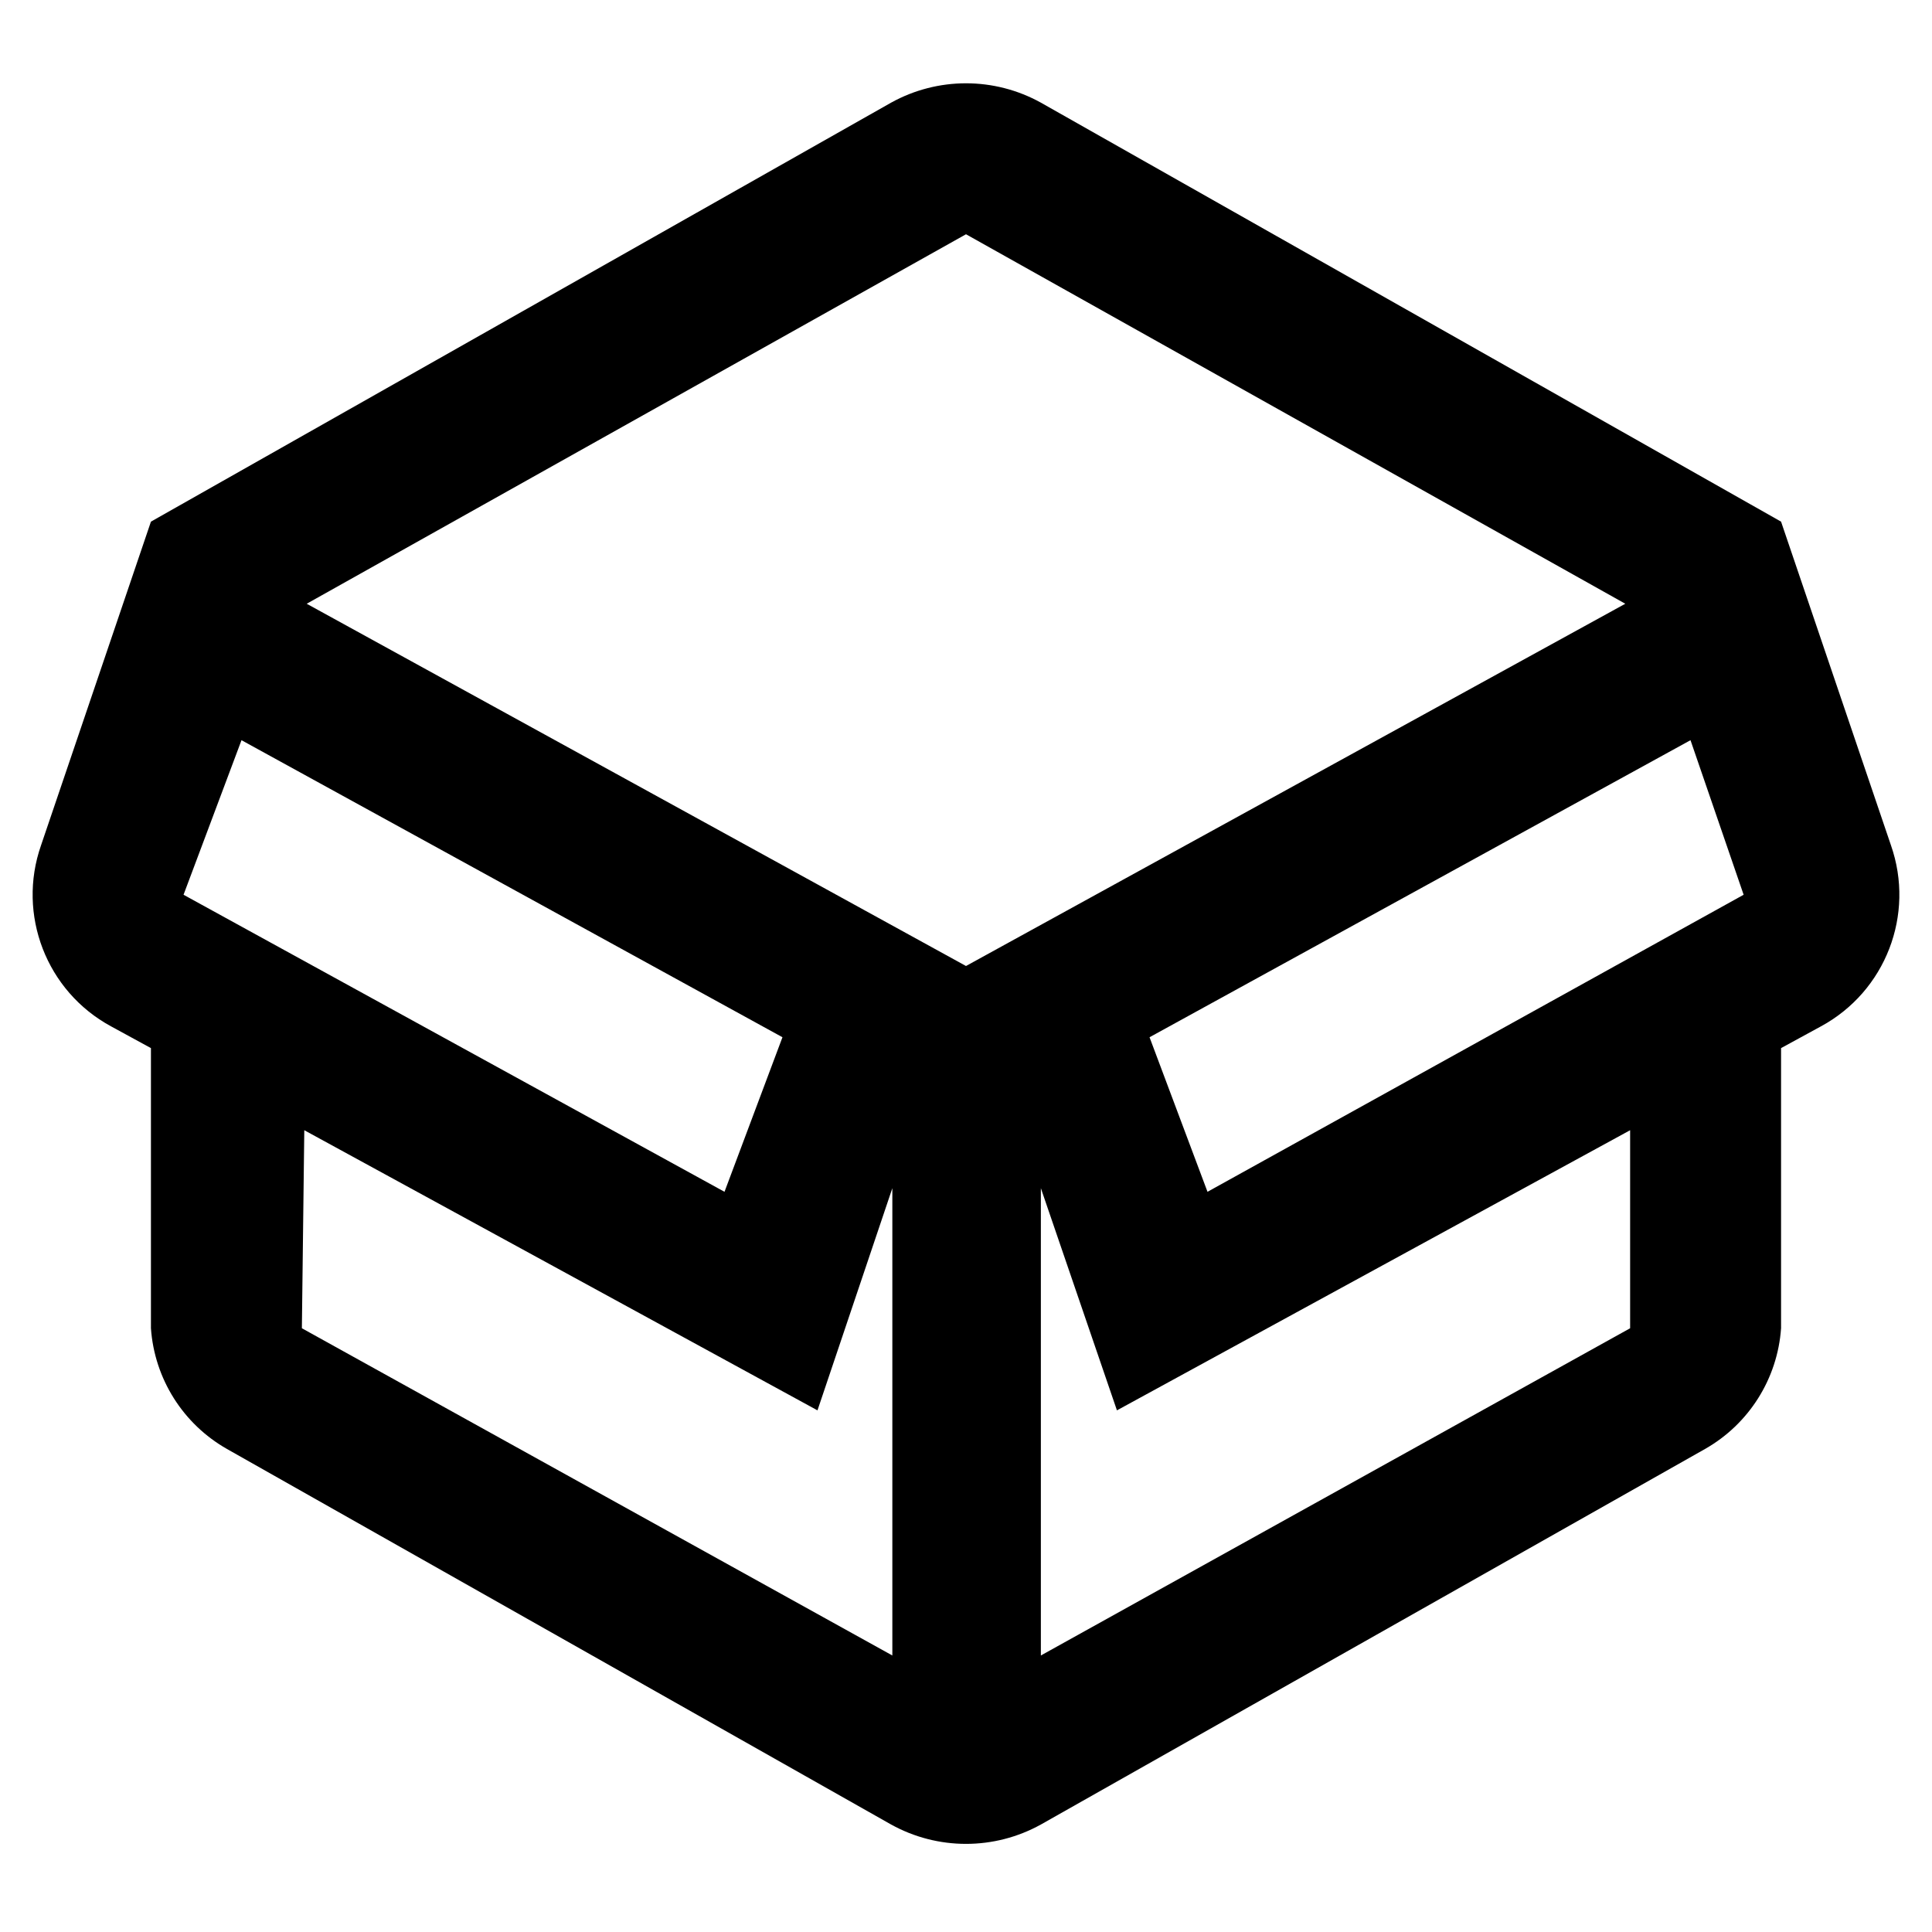
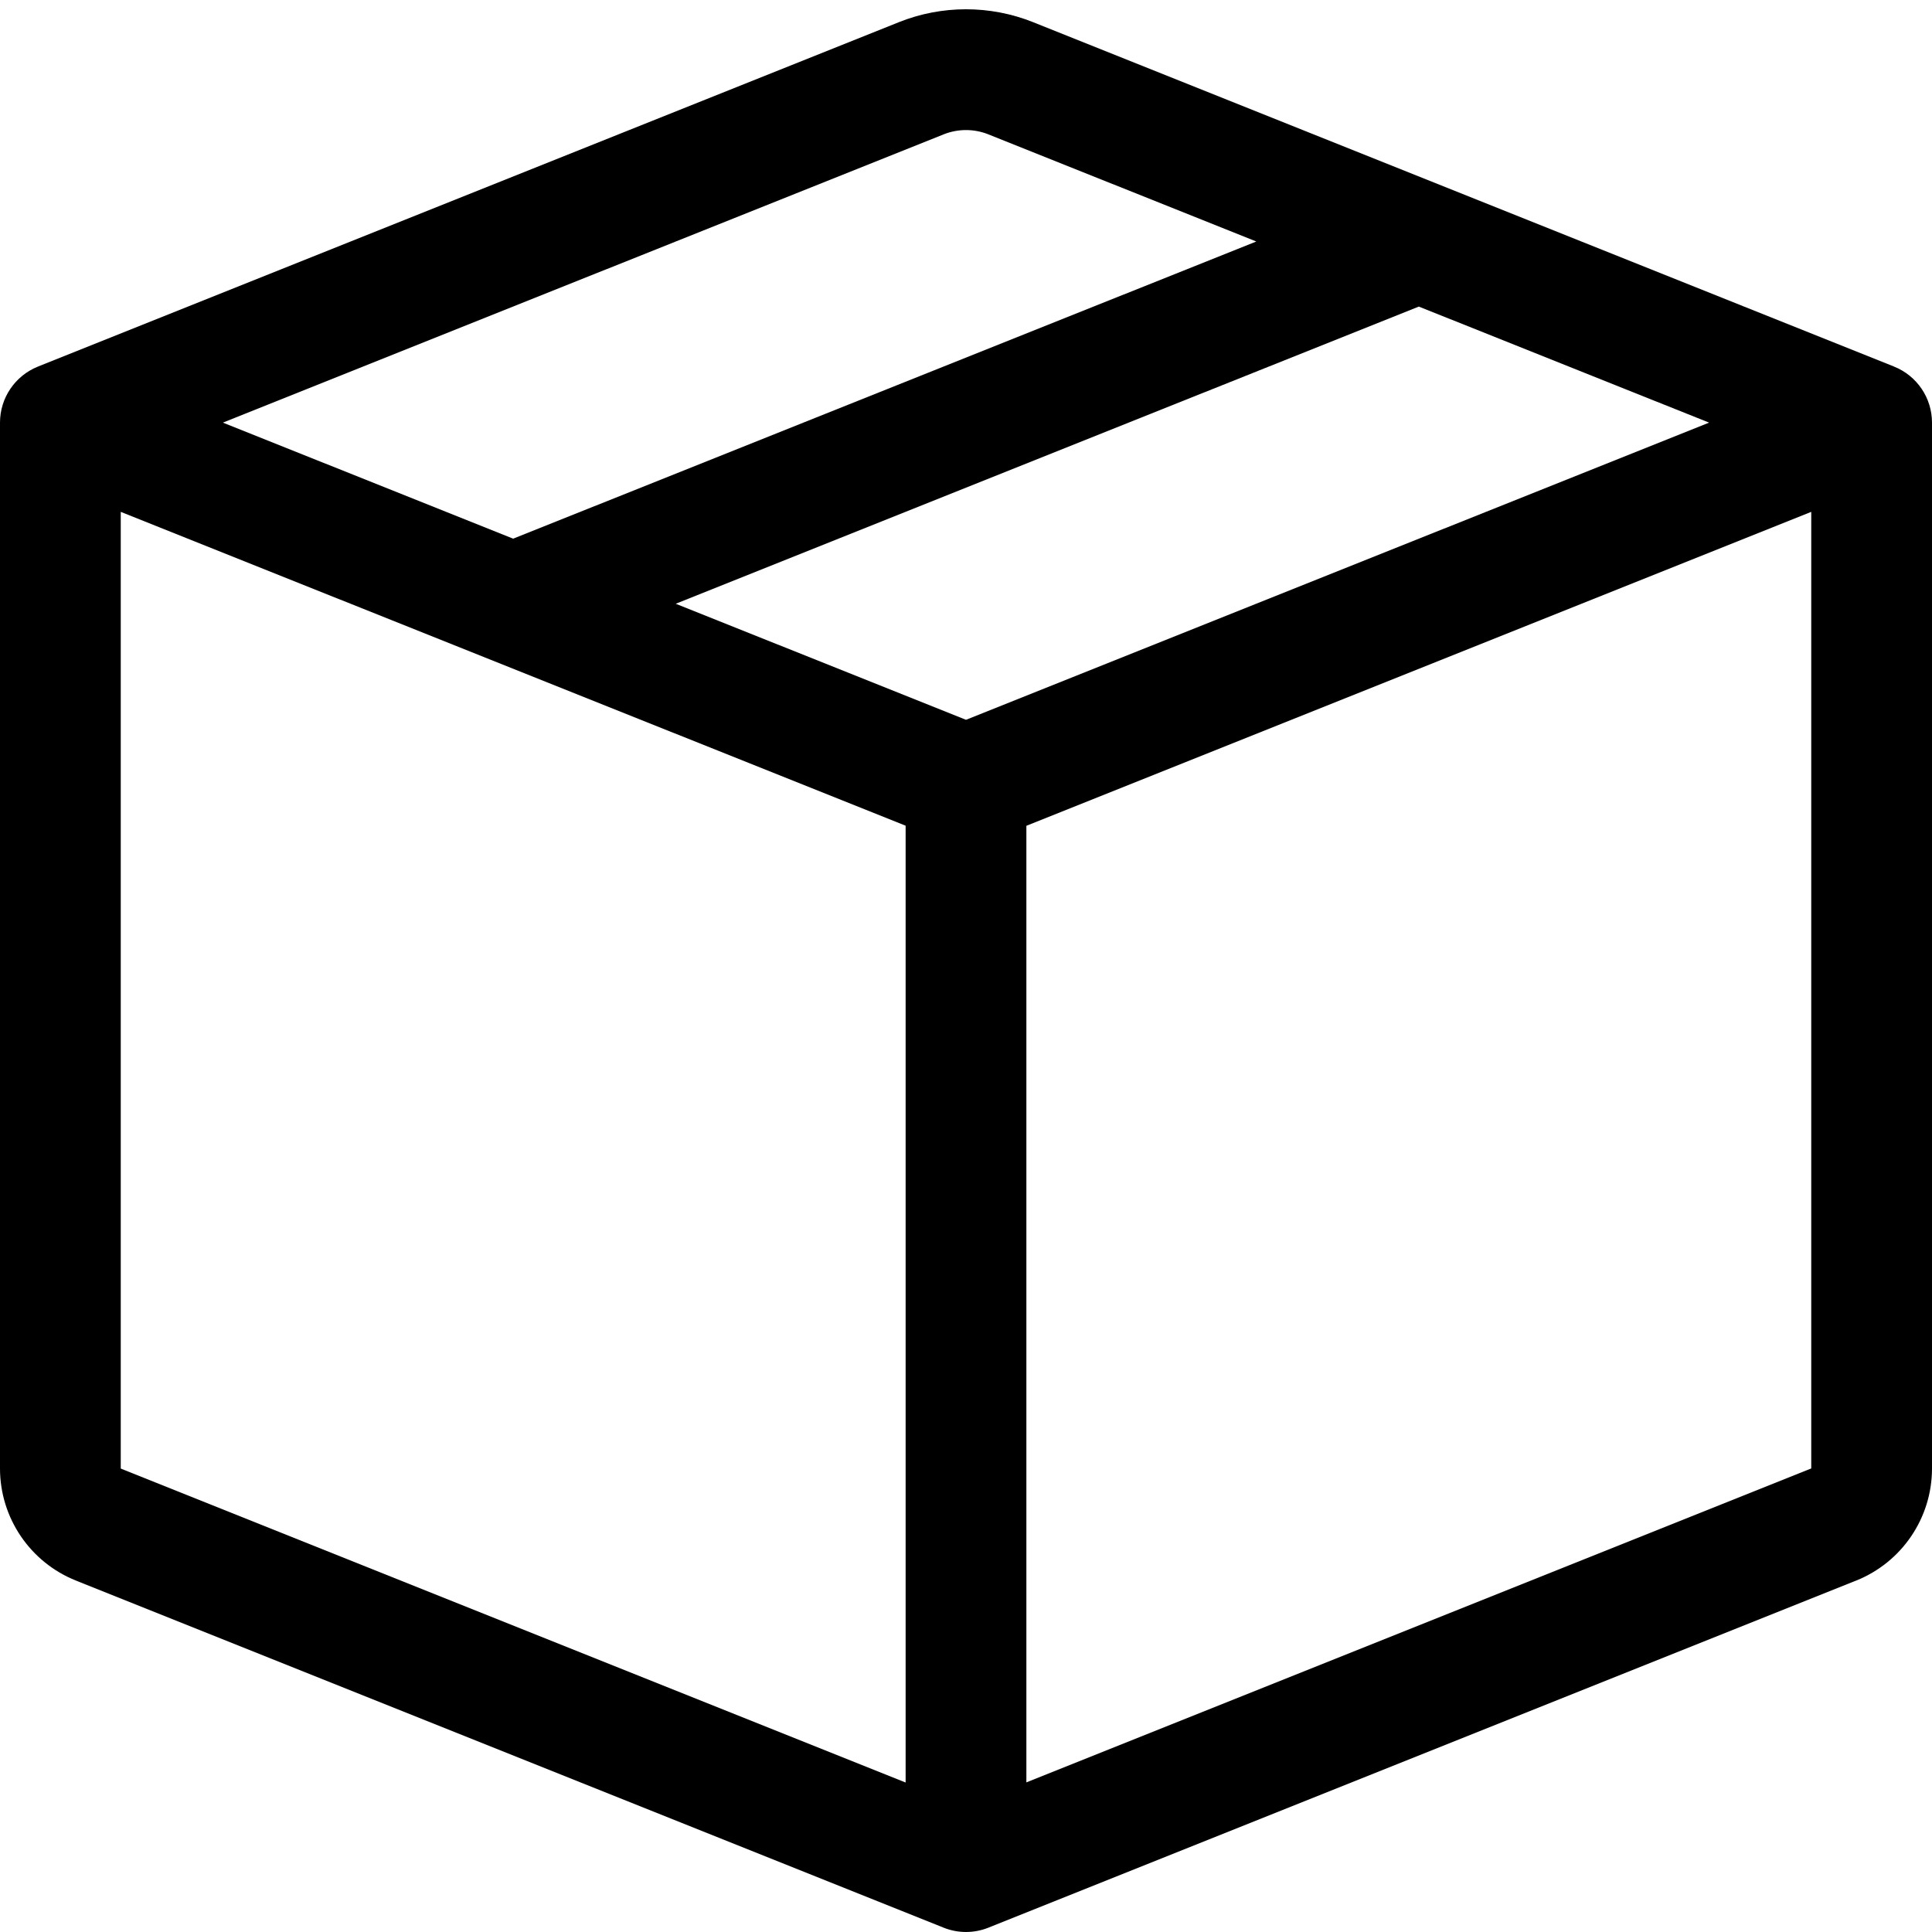
<svg xmlns="http://www.w3.org/2000/svg" fill="#000000" width="800px" height="800px" viewBox="0 0 16 16">
-   <path d="m15.66 7-.91-2.68L8.62.85a1.28 1.28 0 0 0-1.24 0L1.25 4.32.34 7a1.24 1.24 0 0 0 .58 1.5l.33.18V11a1.25 1.25 0 0 0 .63 1l5.5 3.11a1.28 1.28 0 0 0 1.24 0l5.5-3.11a1.25 1.25 0 0 0 .63-1V8.68l.33-.18a1.24 1.24 0 0 0 .58-1.5zM10 9.87l-.48-1.28L14 6.13l.44 1.28zM8 1.94 13.46 5 8 8 2.54 5zM1.52 7.41 2 6.13l4.48 2.46L6 9.87zm1 1.95 4.25 2.32.62-1.84v3.87L2.5 11zM13.5 11l-4.88 2.71V9.84l.63 1.84 4.25-2.32z" />
+   <path d="M8.186 1.113a.5.5 0 0 0-.372 0L1.846 3.5l2.404.961L10.404 2l-2.218-.887zm3.564 1.426L5.596 5 8 5.961 14.154 3.5l-2.404-.961zm3.25 1.7l-6.5 2.6v7.922l6.5-2.6V4.24zM7.5 14.762V6.838L1 4.239v7.923l6.5 2.6zM7.443.184a1.5 1.5 0 0 1 1.114 0l7.129 2.852A.5.5 0 0 1 16 3.5v8.662a1 1 0 0 1-.629.928l-7.185 2.874a.5.5 0 0 1-.372 0L.63 13.09a1 1 0 0 1-.63-.928V3.5a.5.5 0 0 1 .314-.464L7.443.184z" />
</svg>
